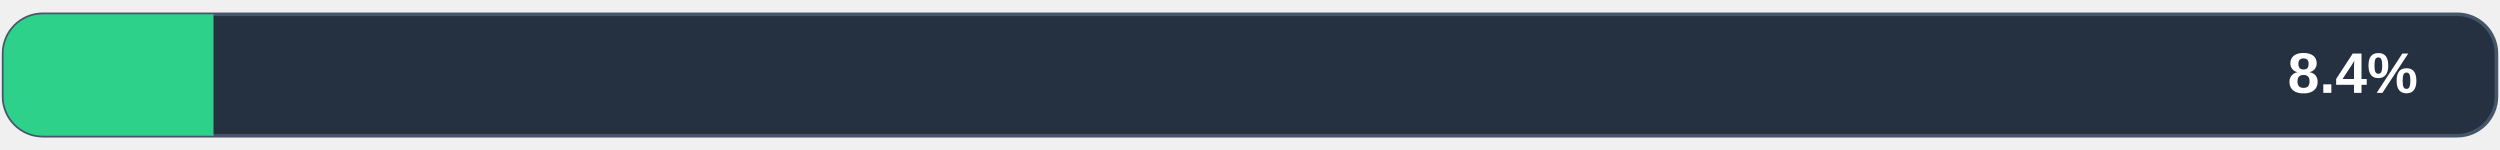
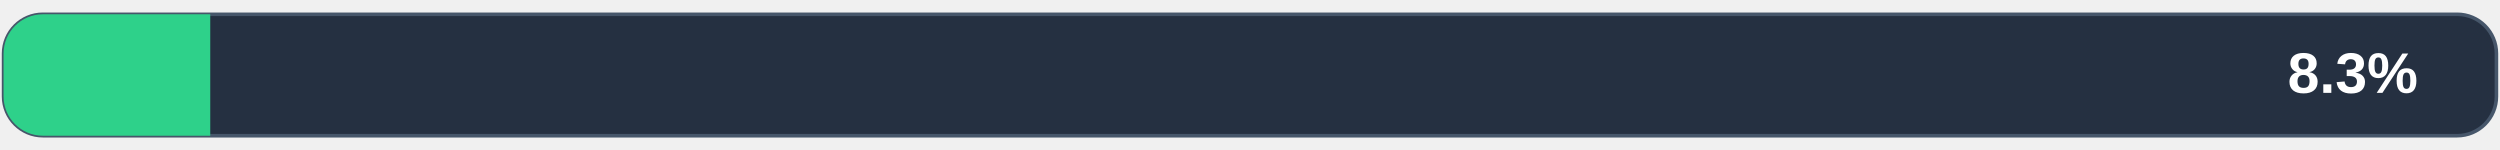
<svg xmlns="http://www.w3.org/2000/svg" width="700" height="42" viewBox="0 0 700 42" role="img" aria-labelledby="title description">
  <defs>
    <clipPath id="bar-clip">
      <rect x="1" y="4" width="698" height="34" rx="11" />
    </clipPath>
  </defs>
  <rect x="1" y="4" width="698" height="34" rx="11" fill="#253041" stroke="#46566a" stroke-width="1" />
  <g clip-path="url(#bar-clip)">
-     <rect x="1" y="4" width="58.78" height="34" fill="#2ed18a" />
+     <rect x="1" y="4" width="57.87" height="34" fill="#2ed18a" />
  </g>
-   <text x="677" y="26" font-family="Arial, Helvetica, sans-serif" font-size="16" font-weight="700" fill="#ffffff" text-anchor="end">8.4%</text>
+   <text x="677" y="26" font-family="Arial, Helvetica, sans-serif" font-size="16" font-weight="700" fill="#ffffff" text-anchor="end">8.3%</text>
</svg>
